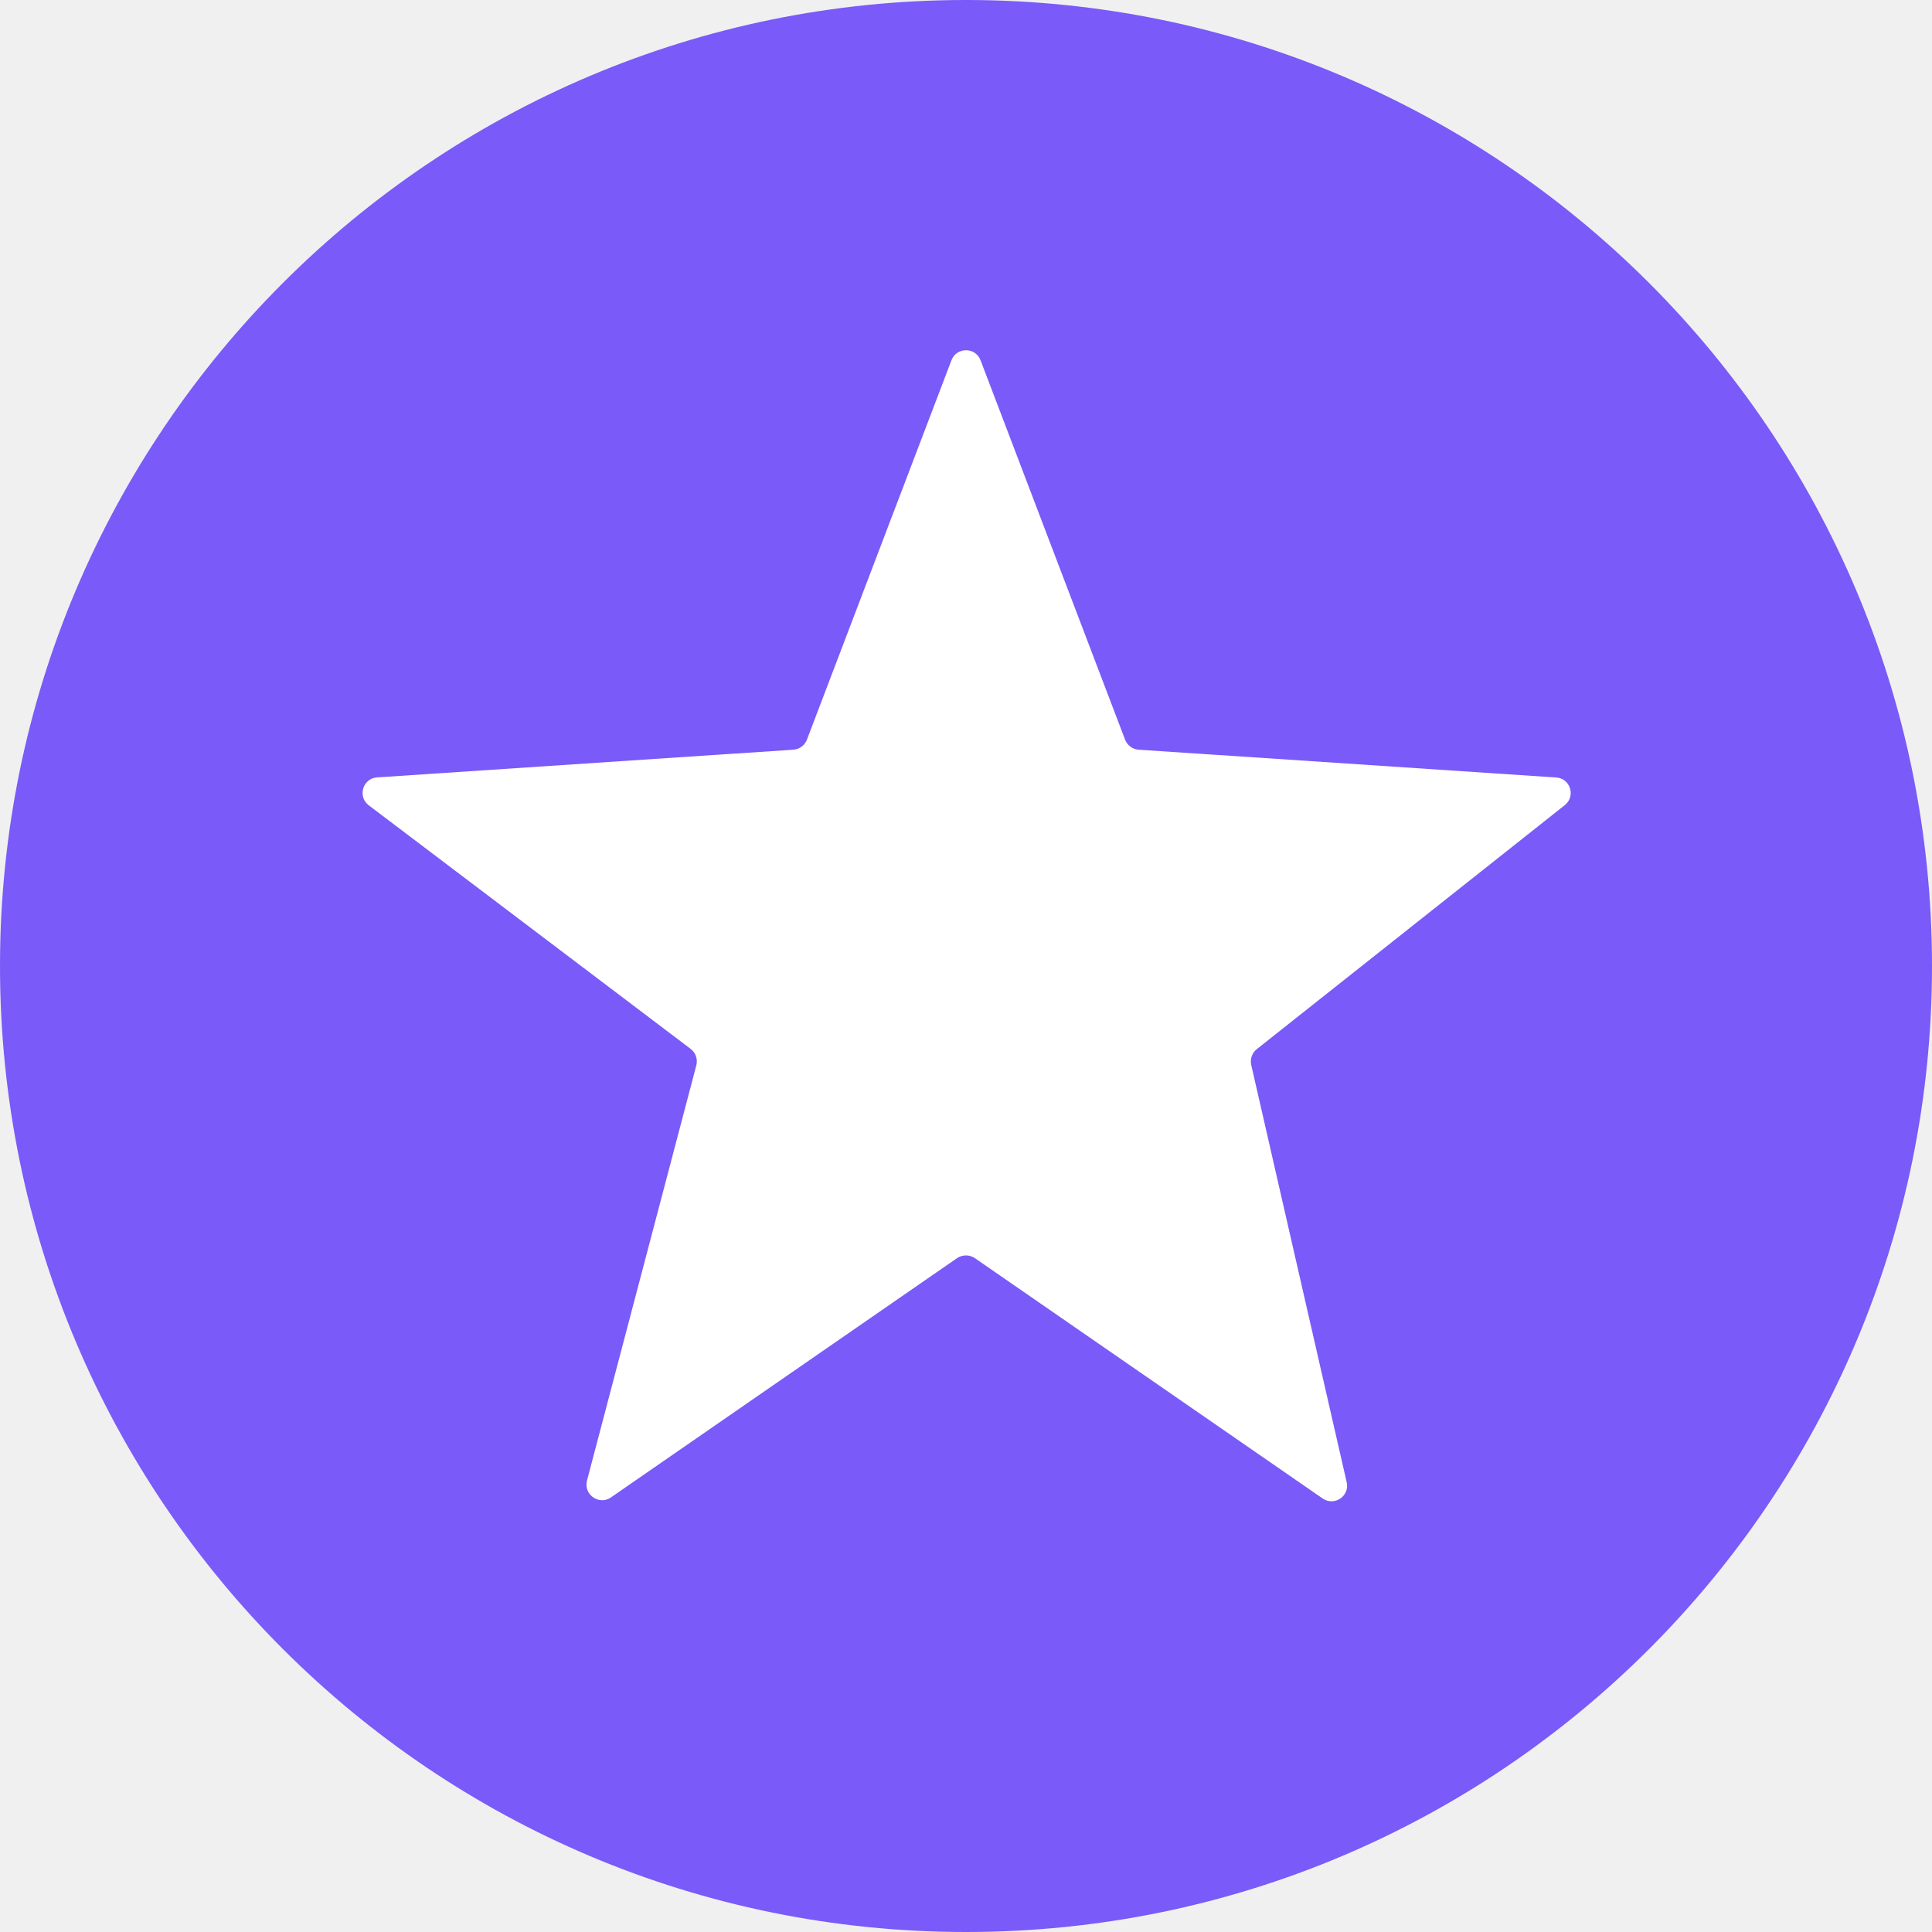
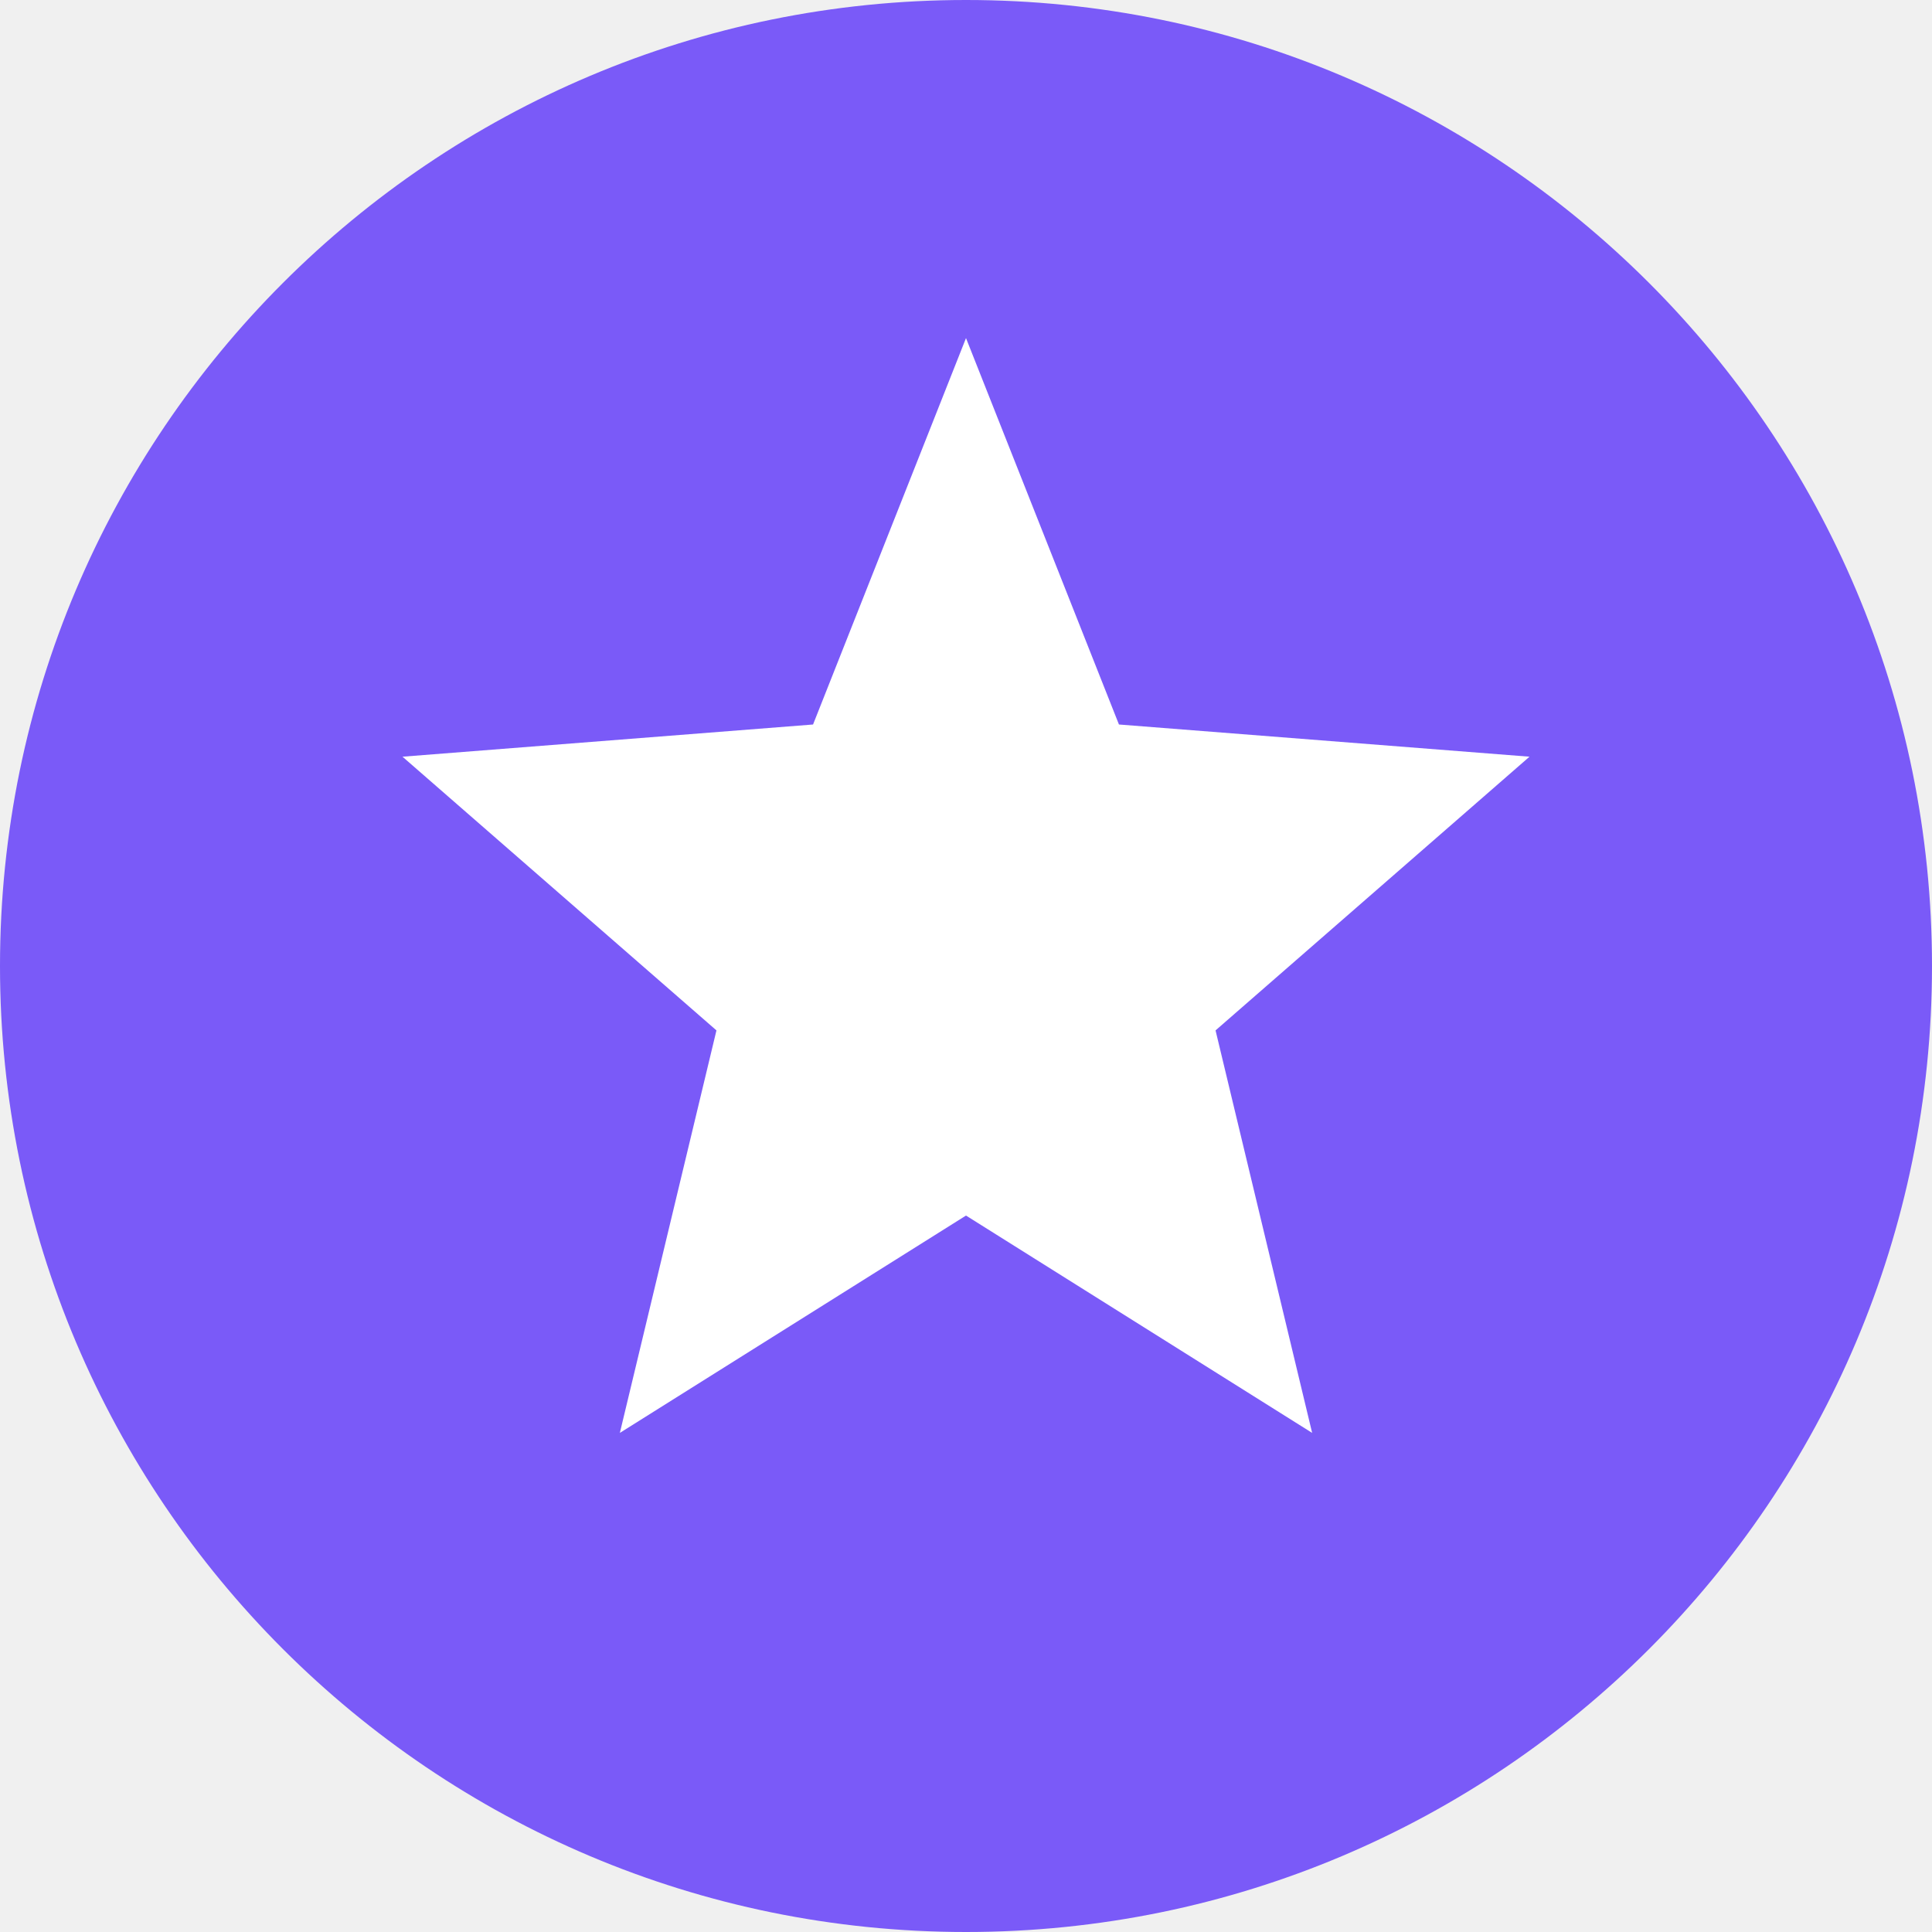
<svg xmlns="http://www.w3.org/2000/svg" viewBox="0 0 24 24" width="24" height="24">
  <circle cx="12" cy="12" r="12" fill="#7a5af8" />
-   <path d="M12.181 4.476L13.976 9.188C14.003 9.259 14.069 9.308 14.144 9.313L19.331 9.658C19.508 9.669 19.577 9.893 19.438 10.002L15.612 13.033C15.554 13.079 15.527 13.155 15.543 13.228L16.729 18.413C16.769 18.584 16.576 18.715 16.431 18.615L12.11 15.629C12.044 15.584 11.956 15.584 11.889 15.629L7.59 18.601C7.442 18.704 7.246 18.566 7.292 18.392L8.65 13.234C8.67 13.158 8.642 13.078 8.58 13.03L4.581 10.004C4.438 9.896 4.507 9.668 4.685 9.657L9.855 9.313C9.931 9.308 9.997 9.259 10.024 9.188L11.819 4.476C11.882 4.309 12.118 4.309 12.181 4.476" fill="#ffffff" />
+   <path d="M12 4.2l1.9 4.8 5.1.4-3.9 3.4 1.2 5-4.3-2.7-4.3 2.7 1.2-5-3.9-3.4 5.1-.4L12 4.2z" fill="#fff" />
</svg>
